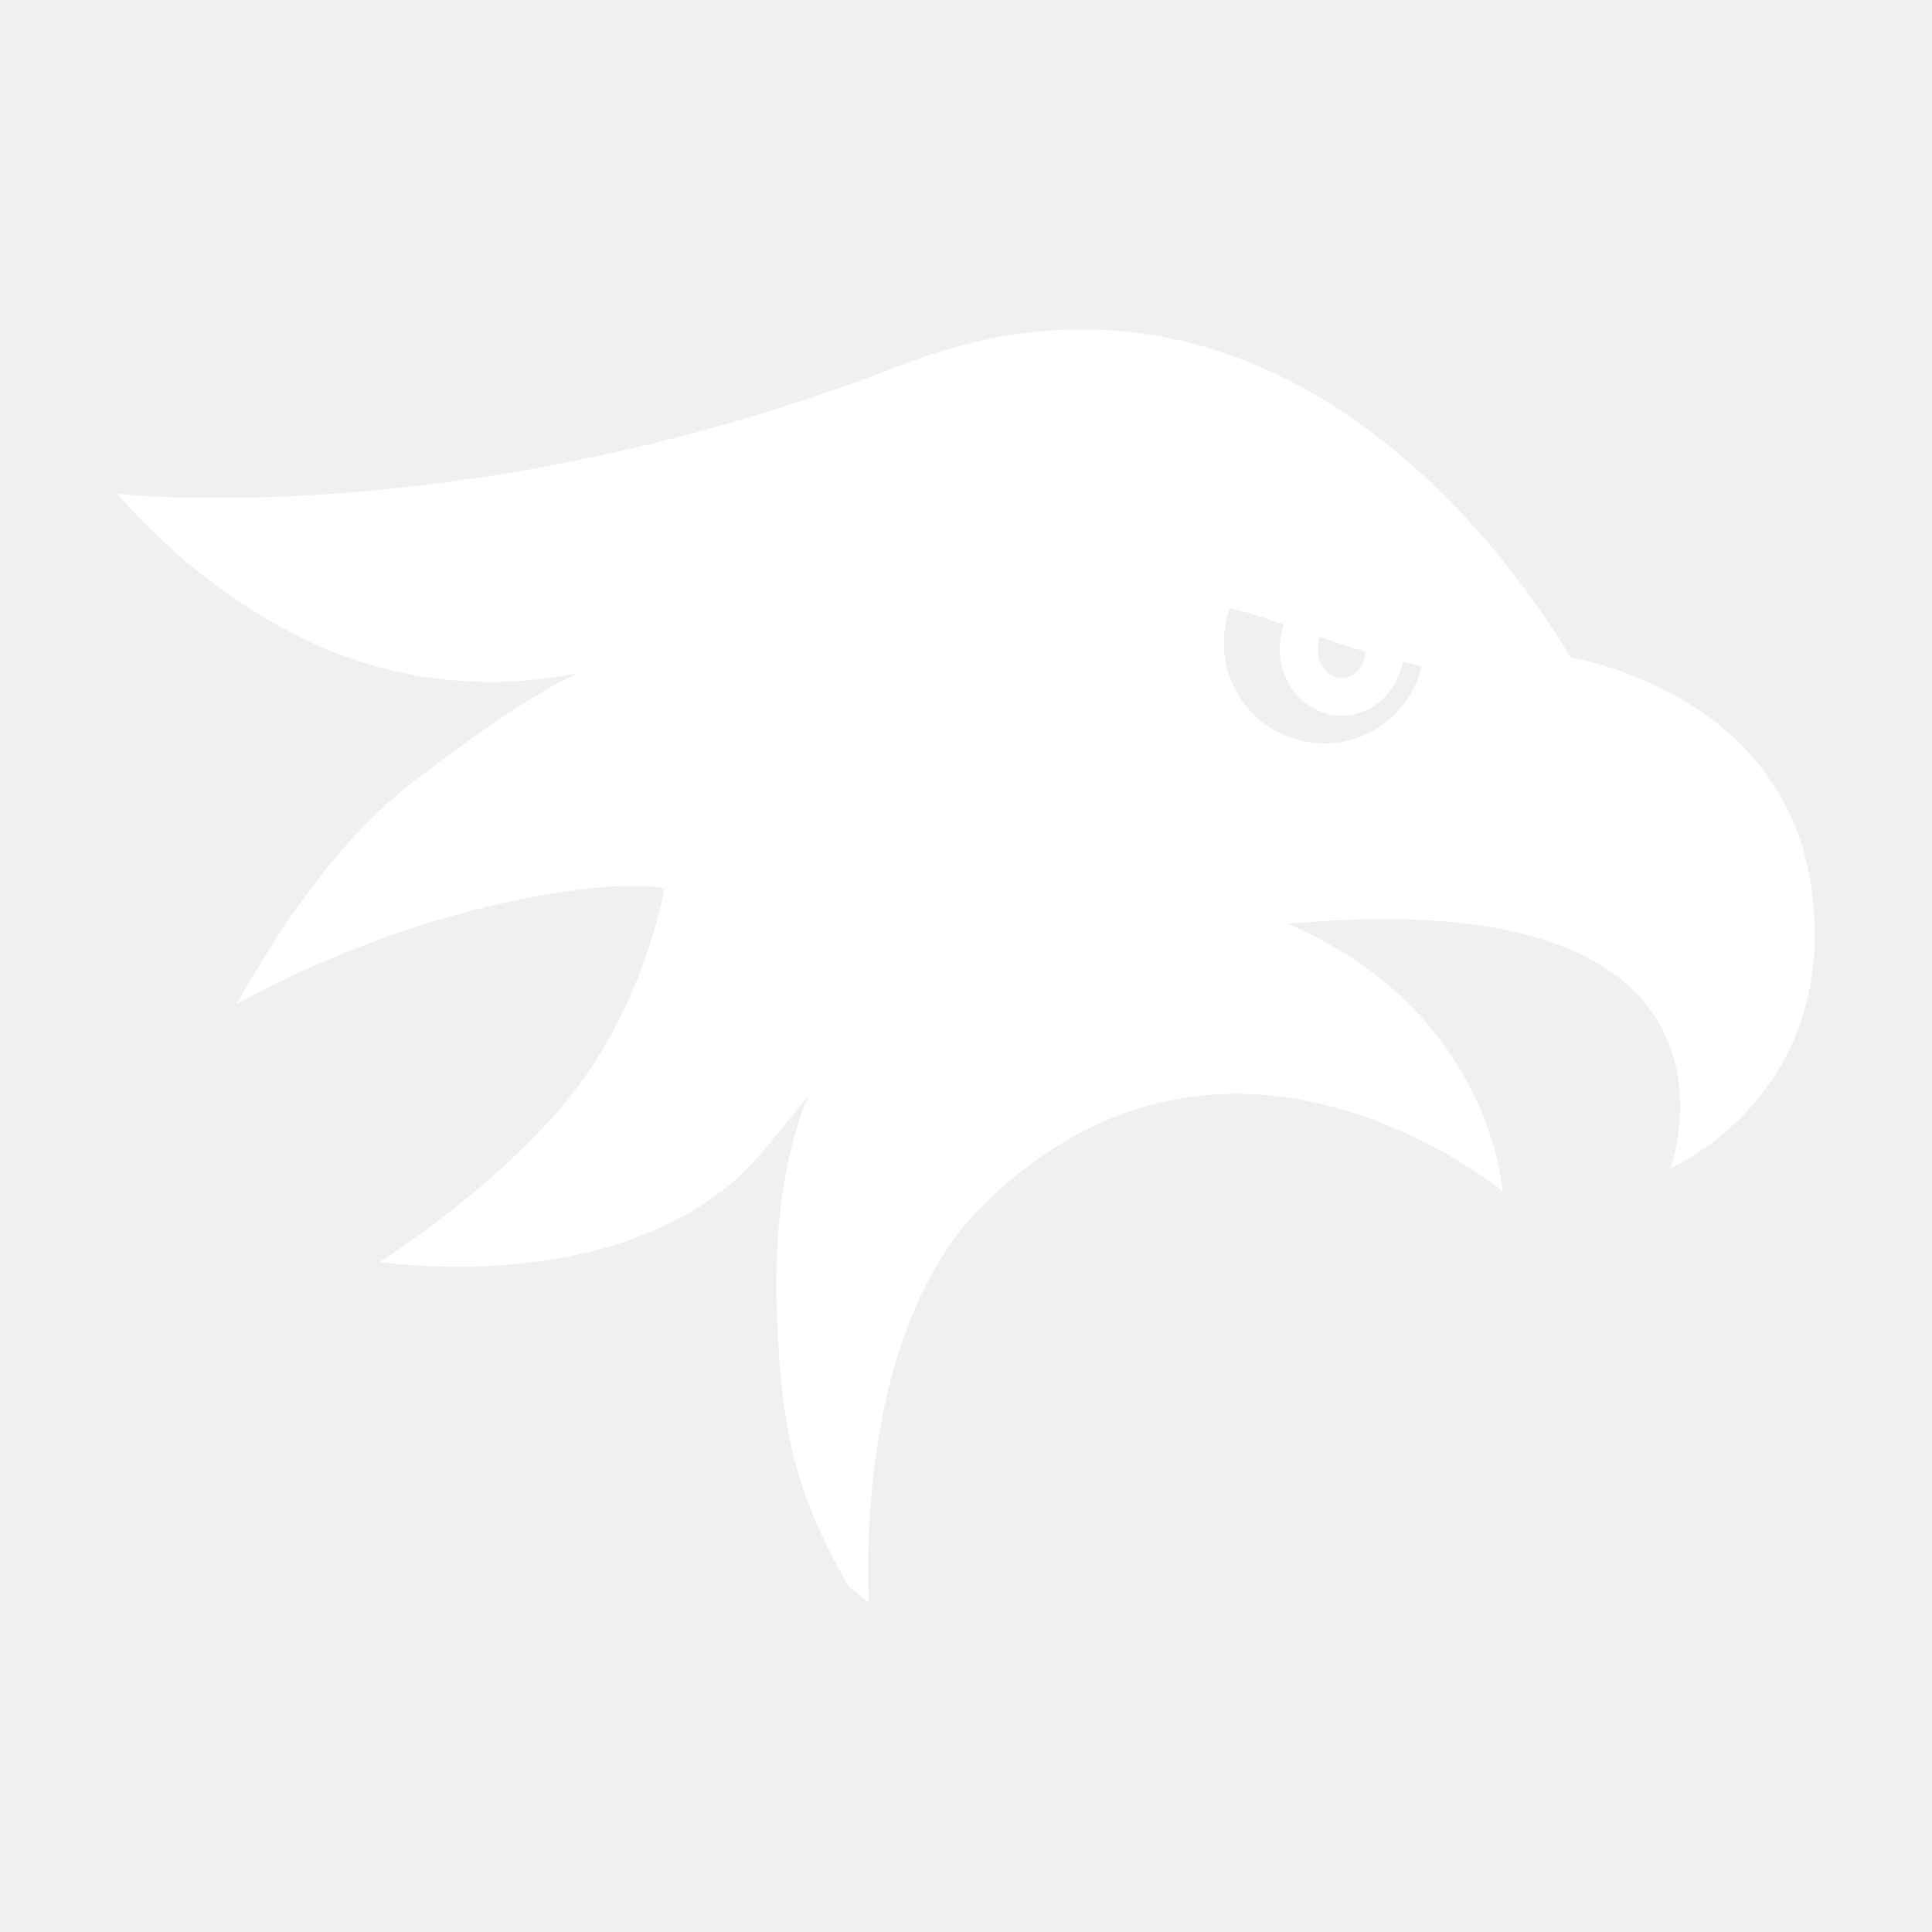
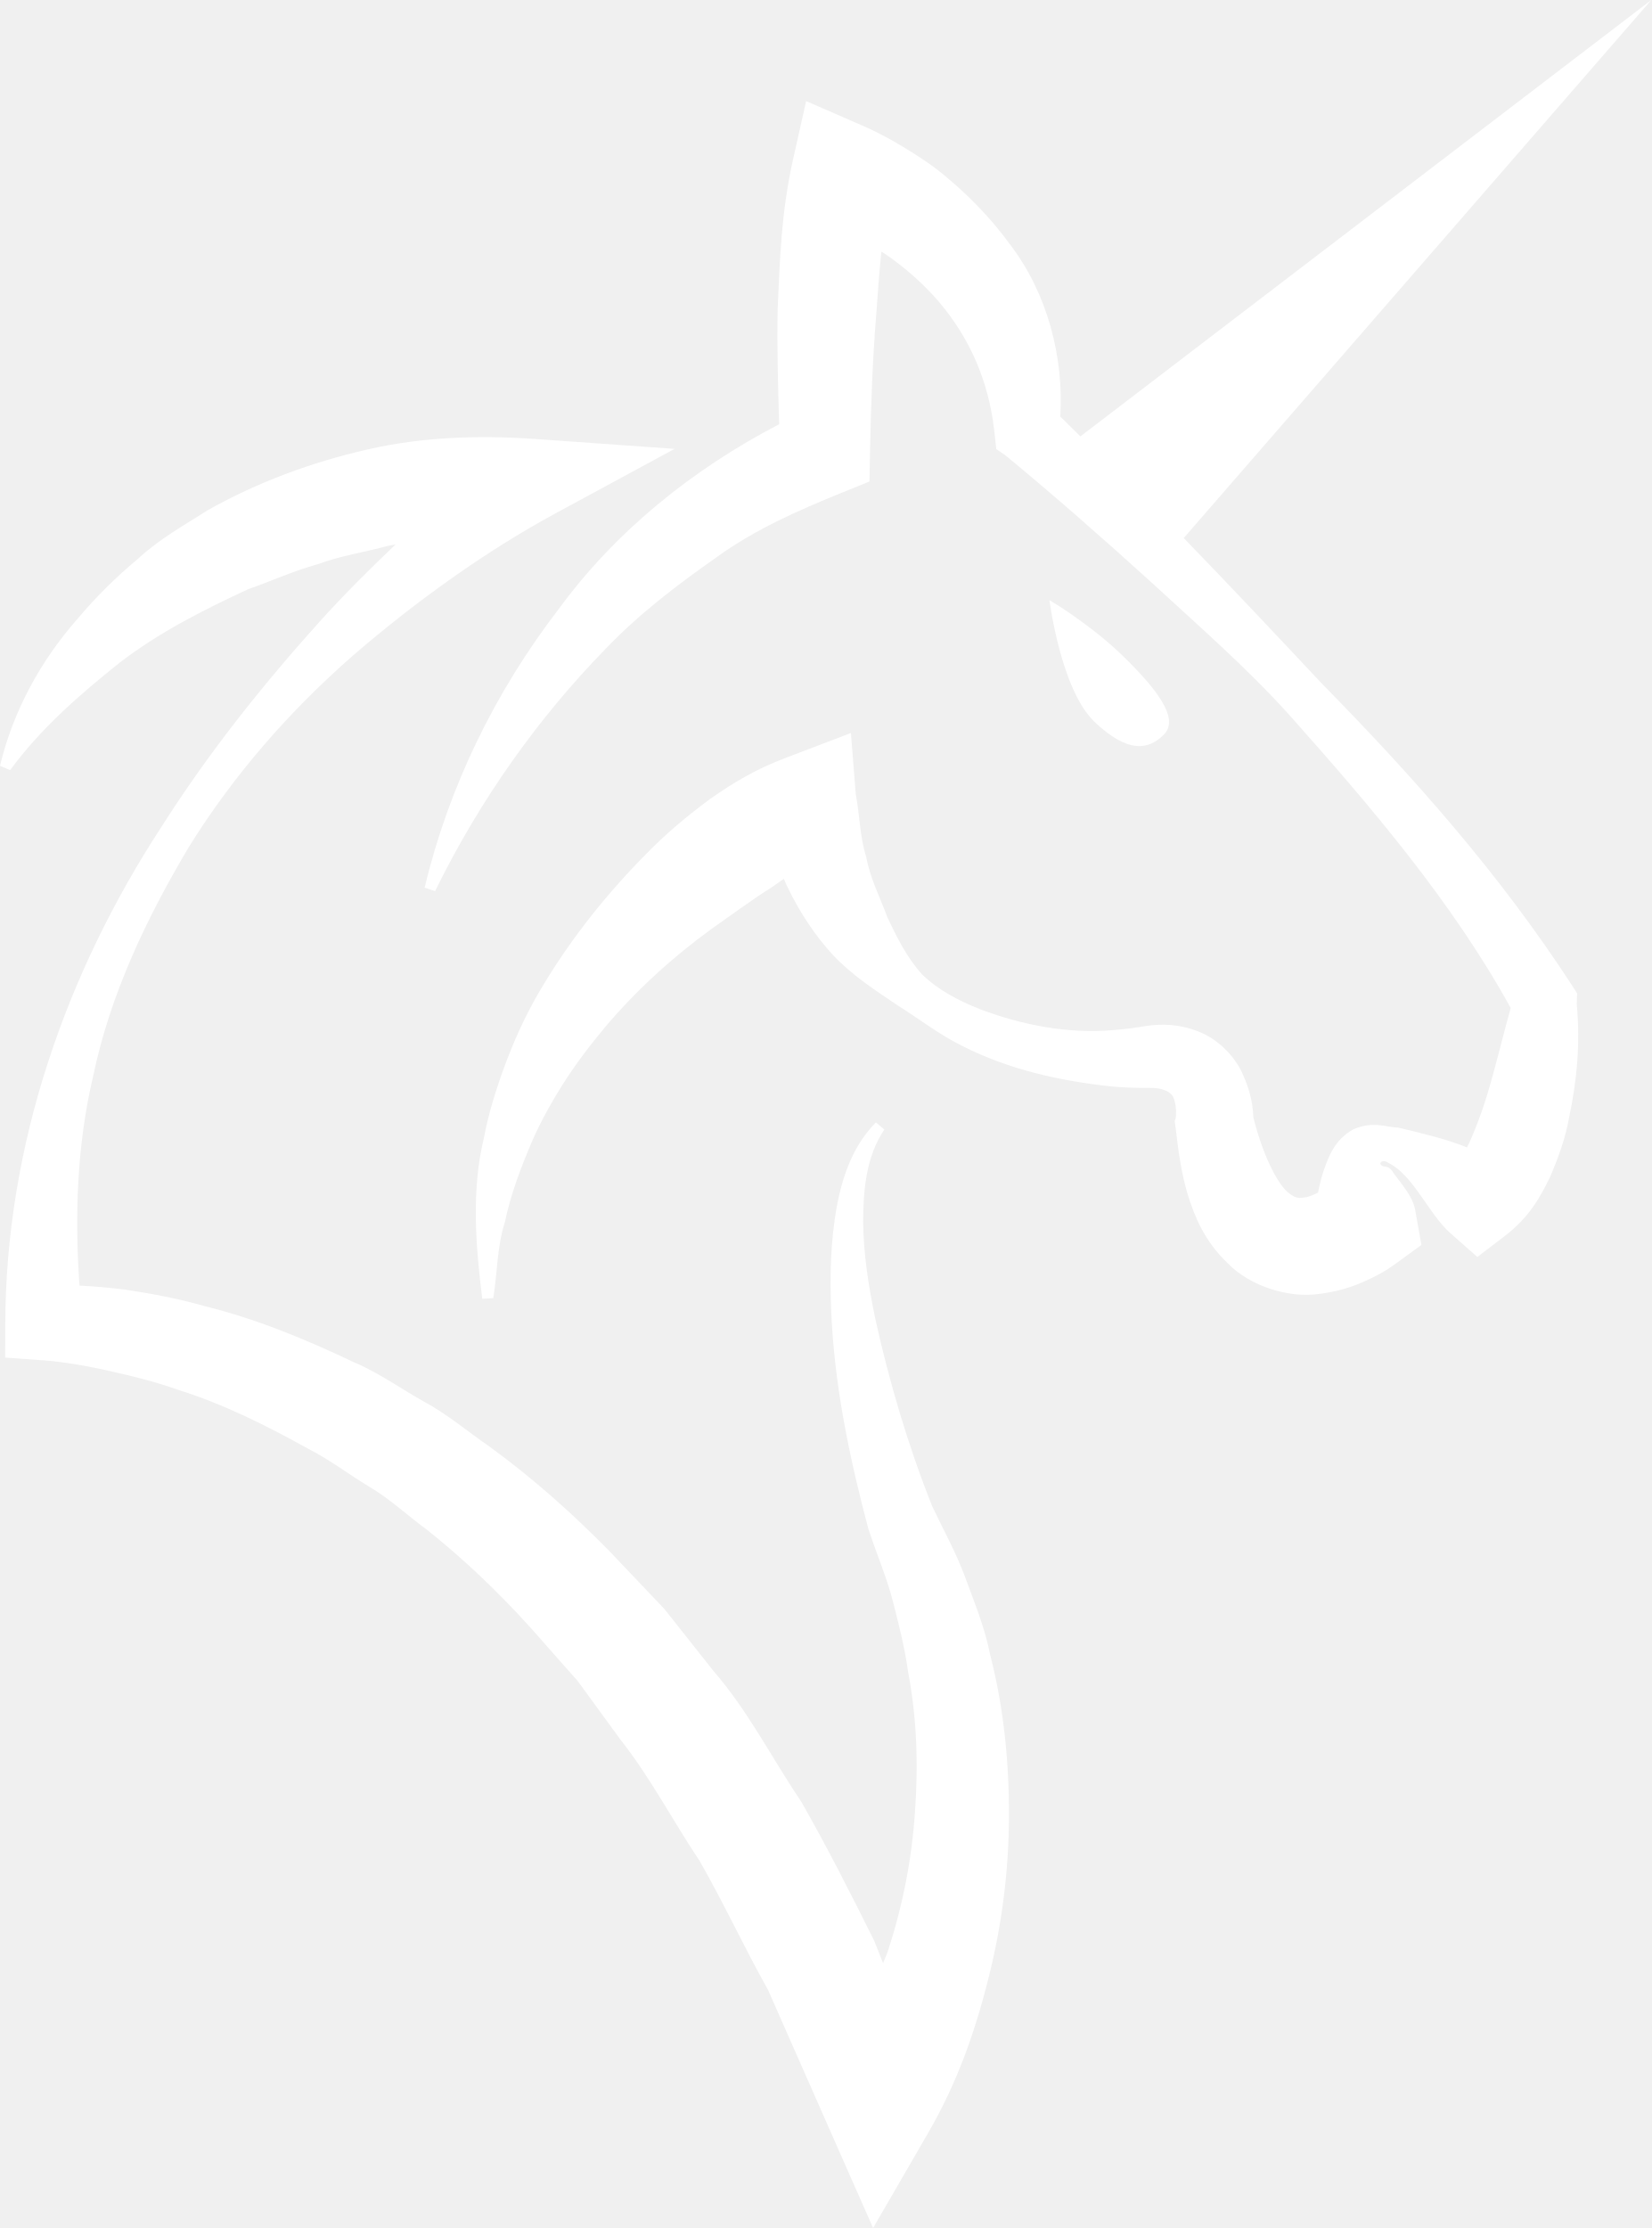
- <svg xmlns="http://www.w3.org/2000/svg" width="256" height="256">
-   <g>
-     <rect x="-1" y="-1" width="752" height="752" id="canvas_background" fill="none" />
-   </g>
-   <g>
-     <path fill="#ffffff" d="m75.222,89.465l1.143,-0.19c-6.635,3.143 -15.555,9.65 -21.523,14.253c-9.65,7.397 -17.174,18.38 -23.491,29.491c26.697,-14.507 51.363,-16.634 56.665,-15.301c0.063,0.032 -2.444,14.444 -11.65,26.539c-9.682,12.666 -26.094,22.983 -26.094,22.983c6,0.698 12.031,0.825 17.999,0.254c10.222,-0.952 20.729,-3.936 29.047,-11.015c3.682,-3.143 10.412,-12.381 9.682,-11.047c-3.968,9.904 -4.54,21.174 -3.905,31.935c0.349,6.317 1.016,12.571 2.889,18.539c1.587,5.111 3.905,9.904 6.539,14.38l2.603,2.063c0.032,-0.222 -2.508,-35.491 15.396,-52.919c32.57,-31.681 68.569,-1.556 68.569,-1.556s-1.429,-23.872 -28.443,-35.459c64.696,-5.968 50.697,32.38 50.697,32.38s22.158,-9.46 18.761,-36.475c-3.079,-24.444 -26.983,-30.253 -31.967,-31.205c-4.19,-6.889 -35.935,-59.299 -88.822,-38.697c-57.331,22.317 -103.774,17.015 -103.774,17.015c6.825,7.841 14.825,14.158 23.523,18.634c11.301,5.841 23.904,7.555 36.157,5.397l-0,0zm99.679,-5.047c2,0.667 4.032,1.333 6.063,1.968c-0.159,1.936 -1.524,3.46 -3.174,3.46c-1.746,0 -3.206,-1.714 -3.206,-3.841c0.032,-0.571 0.127,-1.111 0.317,-1.587zm-12.73,0.762c0,-1.619 0.286,-3.143 0.825,-4.571c1.206,0.286 2.413,0.571 3.555,0.952c1.206,0.381 2.381,0.794 3.587,1.206c-0.349,0.984 -0.571,2.063 -0.571,3.206c0,4.889 3.682,8.857 8.222,8.857c4,0 7.301,-3.079 8.063,-7.143c0.857,0.19 1.682,0.413 2.54,0.571c-1.397,5.873 -6.635,10.254 -12.92,10.254c-7.365,0 -13.301,-5.968 -13.301,-13.333l0,-0z" id="svg_1" stroke="#000000" stroke-width="0" stroke-opacity="0" />
+ <svg xmlns="http://www.w3.org/2000/svg" fill="#ffffff" version="1.1" id="Capa_1" width="593.03" height="800" viewBox="0 0 27.547 37.161" xml:space="preserve">
+   <defs id="defs1" />
+   <g id="g1" transform="translate(-4.807)">
+     <path d="m 31.11,16.747 v 0.002 c 0.061,0.648 0.006,1.266 -0.131,1.908 -0.057,0.32 -0.171,0.64 -0.312,0.97 -0.158,0.326 -0.344,0.672 -0.754,0.986 l -0.461,0.352 -0.453,-0.4 c -0.361,-0.319 -0.617,-0.971 -1.033,-1.17 -0.088,-0.069 -0.197,0.011 -0.084,0.058 0.095,0.012 0.121,0.028 0.179,0.123 0.114,0.159 0.313,0.371 0.354,0.606 l 0.104,0.582 -0.396,0.289 c -0.231,0.17 -0.394,0.25 -0.613,0.344 -0.209,0.091 -0.443,0.152 -0.699,0.185 -0.514,0.074 -1.159,-0.135 -1.523,-0.512 -0.387,-0.369 -0.55,-0.771 -0.668,-1.148 -0.111,-0.377 -0.158,-0.737 -0.199,-1.094 l -0.018,-0.131 0.012,-0.029 c 0.02,-0.057 0.012,-0.221 -0.009,-0.287 -0.021,-0.084 -0.034,-0.11 -0.089,-0.155 -0.055,-0.041 -0.167,-0.084 -0.318,-0.08 -0.172,0 -0.455,-0.004 -0.649,-0.025 -0.863,-0.092 -1.711,-0.281 -2.483,-0.672 -0.39,-0.191 -0.729,-0.457 -1.097,-0.688 -0.36,-0.242 -0.745,-0.492 -1.062,-0.826 -0.309,-0.334 -0.564,-0.726 -0.761,-1.134 -0.027,-0.047 -0.04,-0.096 -0.063,-0.143 -0.069,0.049 -0.14,0.096 -0.207,0.143 -0.34,0.216 -0.664,0.457 -0.996,0.689 -0.654,0.475 -1.256,1.022 -1.781,1.643 -0.259,0.31 -0.505,0.634 -0.722,0.98 -0.214,0.344 -0.414,0.707 -0.564,1.088 -0.158,0.381 -0.298,0.771 -0.386,1.188 -0.13,0.405 -0.123,0.834 -0.192,1.262 l -0.184,0.012 c -0.106,-0.863 -0.188,-1.789 0.027,-2.683 0.085,-0.447 0.227,-0.89 0.391,-1.318 0.167,-0.434 0.366,-0.852 0.609,-1.248 0.48,-0.793 1.062,-1.521 1.717,-2.18 0.323,-0.332 0.68,-0.629 1.054,-0.906 0.386,-0.271 0.764,-0.498 1.25,-0.682 l 1.102,-0.42 0.08,1.012 v 0.002 c 0.066,0.342 0.067,0.719 0.176,1.055 0.064,0.355 0.228,0.666 0.354,1.008 0.153,0.324 0.321,0.666 0.577,0.949 0.271,0.264 0.61,0.438 0.961,0.578 0.701,0.266 1.467,0.416 2.218,0.352 0.209,-0.016 0.328,-0.033 0.561,-0.07 0.248,-0.038 0.551,-0.034 0.865,0.091 0.313,0.116 0.6,0.399 0.733,0.688 0.14,0.305 0.195,0.549 0.192,0.898 l -0.006,-0.164 c 0.134,0.56 0.393,1.142 0.617,1.292 0.107,0.074 0.142,0.07 0.272,0.051 0.055,-0.014 0.123,-0.041 0.192,-0.076 0.027,-0.127 0.053,-0.254 0.104,-0.395 0.07,-0.189 0.165,-0.484 0.486,-0.661 0.343,-0.147 0.562,-0.028 0.742,-0.03 0.408,0.098 0.797,0.188 1.154,0.332 0.114,-0.233 0.23,-0.537 0.322,-0.832 C 29.748,17.83 29.87,17.31 30.008,16.812 29.039,15.051 27.683,13.459 26.311,11.92 25.594,11.125 24.782,10.422 23.997,9.697 23.206,8.979 22.395,8.268 21.579,7.594 L 21.427,7.49 21.391,7.162 C 21.292,6.336 20.977,5.629 20.464,5.027 20.208,4.73 19.906,4.464 19.571,4.234 19.55,4.222 19.531,4.211 19.51,4.197 c -0.034,0.34 -0.062,0.688 -0.084,1.029 -0.062,0.752 -0.09,1.526 -0.105,2.282 l -0.01,0.523 -0.461,0.187 c -0.721,0.293 -1.446,0.61 -2.09,1.077 -0.646,0.453 -1.29,0.941 -1.852,1.529 -1.133,1.16 -2.104,2.532 -2.843,4.039 L 11.891,14.805 C 12.29,13.133 13.06,11.545 14.132,10.152 15.071,8.869 16.354,7.83 17.805,7.076 17.785,6.43 17.768,5.795 17.78,5.145 17.817,4.336 17.837,3.555 18.035,2.666 l 0.22,-0.98 0.908,0.396 c 0.299,0.129 0.506,0.244 0.74,0.386 0.227,0.139 0.449,0.282 0.654,0.454 0.413,0.339 0.79,0.728 1.109,1.168 0.615,0.81 0.89,1.871 0.828,2.859 0.114,0.106 0.223,0.221 0.336,0.33 L 32.354,0 l -7.8,8.974 c 0.774,0.799 1.536,1.608 2.301,2.424 1.519,1.547 2.964,3.168 4.185,5.051 l 0.076,0.119 z m -10.203,9.558 c -0.15,-0.41 -0.365,-0.791 -0.549,-1.182 -0.398,-0.998 -0.715,-2.066 -0.949,-3.125 -0.113,-0.537 -0.197,-1.082 -0.203,-1.621 0.002,-0.535 0.051,-1.092 0.354,-1.537 l -0.141,-0.119 c -0.434,0.435 -0.606,1.046 -0.688,1.623 -0.083,0.584 -0.08,1.172 -0.046,1.752 0.072,1.166 0.31,2.283 0.612,3.42 l 0.023,0.062 c 0.127,0.383 0.286,0.752 0.385,1.142 0.099,0.385 0.196,0.77 0.25,1.161 0.149,0.775 0.172,1.566 0.115,2.349 -0.052,0.781 -0.205,1.555 -0.447,2.299 -0.022,0.074 -0.059,0.143 -0.084,0.215 L 19.387,32.363 C 19,31.584 18.605,30.808 18.174,30.051 17.683,29.326 17.29,28.539 16.708,27.869 L 15.89,26.836 14.977,25.875 c -0.617,-0.629 -1.284,-1.223 -2,-1.744 -0.366,-0.252 -0.704,-0.541 -1.098,-0.754 -0.39,-0.217 -0.75,-0.48 -1.164,-0.654 C 9.911,22.34 9.083,21.998 8.214,21.783 7.784,21.66 7.343,21.578 6.898,21.51 6.641,21.478 6.391,21.455 6.133,21.443 6.051,20.279 6.09,19.097 6.362,17.944 6.645,16.586 7.253,15.307 7.968,14.11 8.708,12.922 9.641,11.856 10.695,10.934 11.746,10.028 12.911,9.192 14.08,8.559 L 16.06,7.487 13.724,7.321 C 12.8,7.258 11.856,7.285 10.933,7.498 10.014,7.707 9.111,8.039 8.279,8.506 7.877,8.762 7.46,8.993 7.108,9.321 6.744,9.624 6.404,9.96 6.101,10.321 5.48,11.023 5.02,11.876 4.807,12.773 l 0.169,0.072 C 5.499,12.134 6.154,11.571 6.804,11.052 7.466,10.542 8.208,10.171 8.947,9.827 9.335,9.692 9.702,9.522 10.099,9.413 10.483,9.27 10.893,9.21 11.289,9.102 c 0.038,-0.008 0.079,-0.013 0.117,-0.021 -0.438,0.416 -0.862,0.84 -1.269,1.289 -0.969,1.078 -1.871,2.213 -2.646,3.436 -1.576,2.416 -2.592,5.288 -2.596,8.29 l -0.002,0.547 0.65,0.047 c 0.327,0.024 0.742,0.096 1.114,0.182 0.382,0.084 0.765,0.182 1.137,0.314 0.752,0.237 1.468,0.596 2.156,0.979 0.354,0.179 0.672,0.424 1.009,0.627 0.344,0.201 0.636,0.478 0.955,0.711 0.622,0.492 1.202,1.047 1.739,1.64 l 0.793,0.897 0.712,0.976 c 0.497,0.629 0.873,1.354 1.321,2.024 0.402,0.701 0.742,1.442 1.14,2.149 l 0.99,2.244 0.763,1.728 0.9,-1.554 c 0.271,-0.467 0.447,-0.854 0.618,-1.295 0.162,-0.432 0.295,-0.868 0.405,-1.312 0.225,-0.887 0.342,-1.799 0.343,-2.711 0.004,-0.908 -0.089,-1.821 -0.315,-2.696 -0.087,-0.448 -0.262,-0.868 -0.416,-1.288 z m 3.325,-14.064 c 0.251,-0.266 -0.144,-0.768 -0.704,-1.311 -0.56,-0.539 -1.214,-0.92 -1.214,-0.92 0,0 0.188,1.487 0.748,2.026 0.562,0.539 0.919,0.474 1.17,0.205 z" id="path1" style="fill:#ffffff" />
  </g>
</svg>
